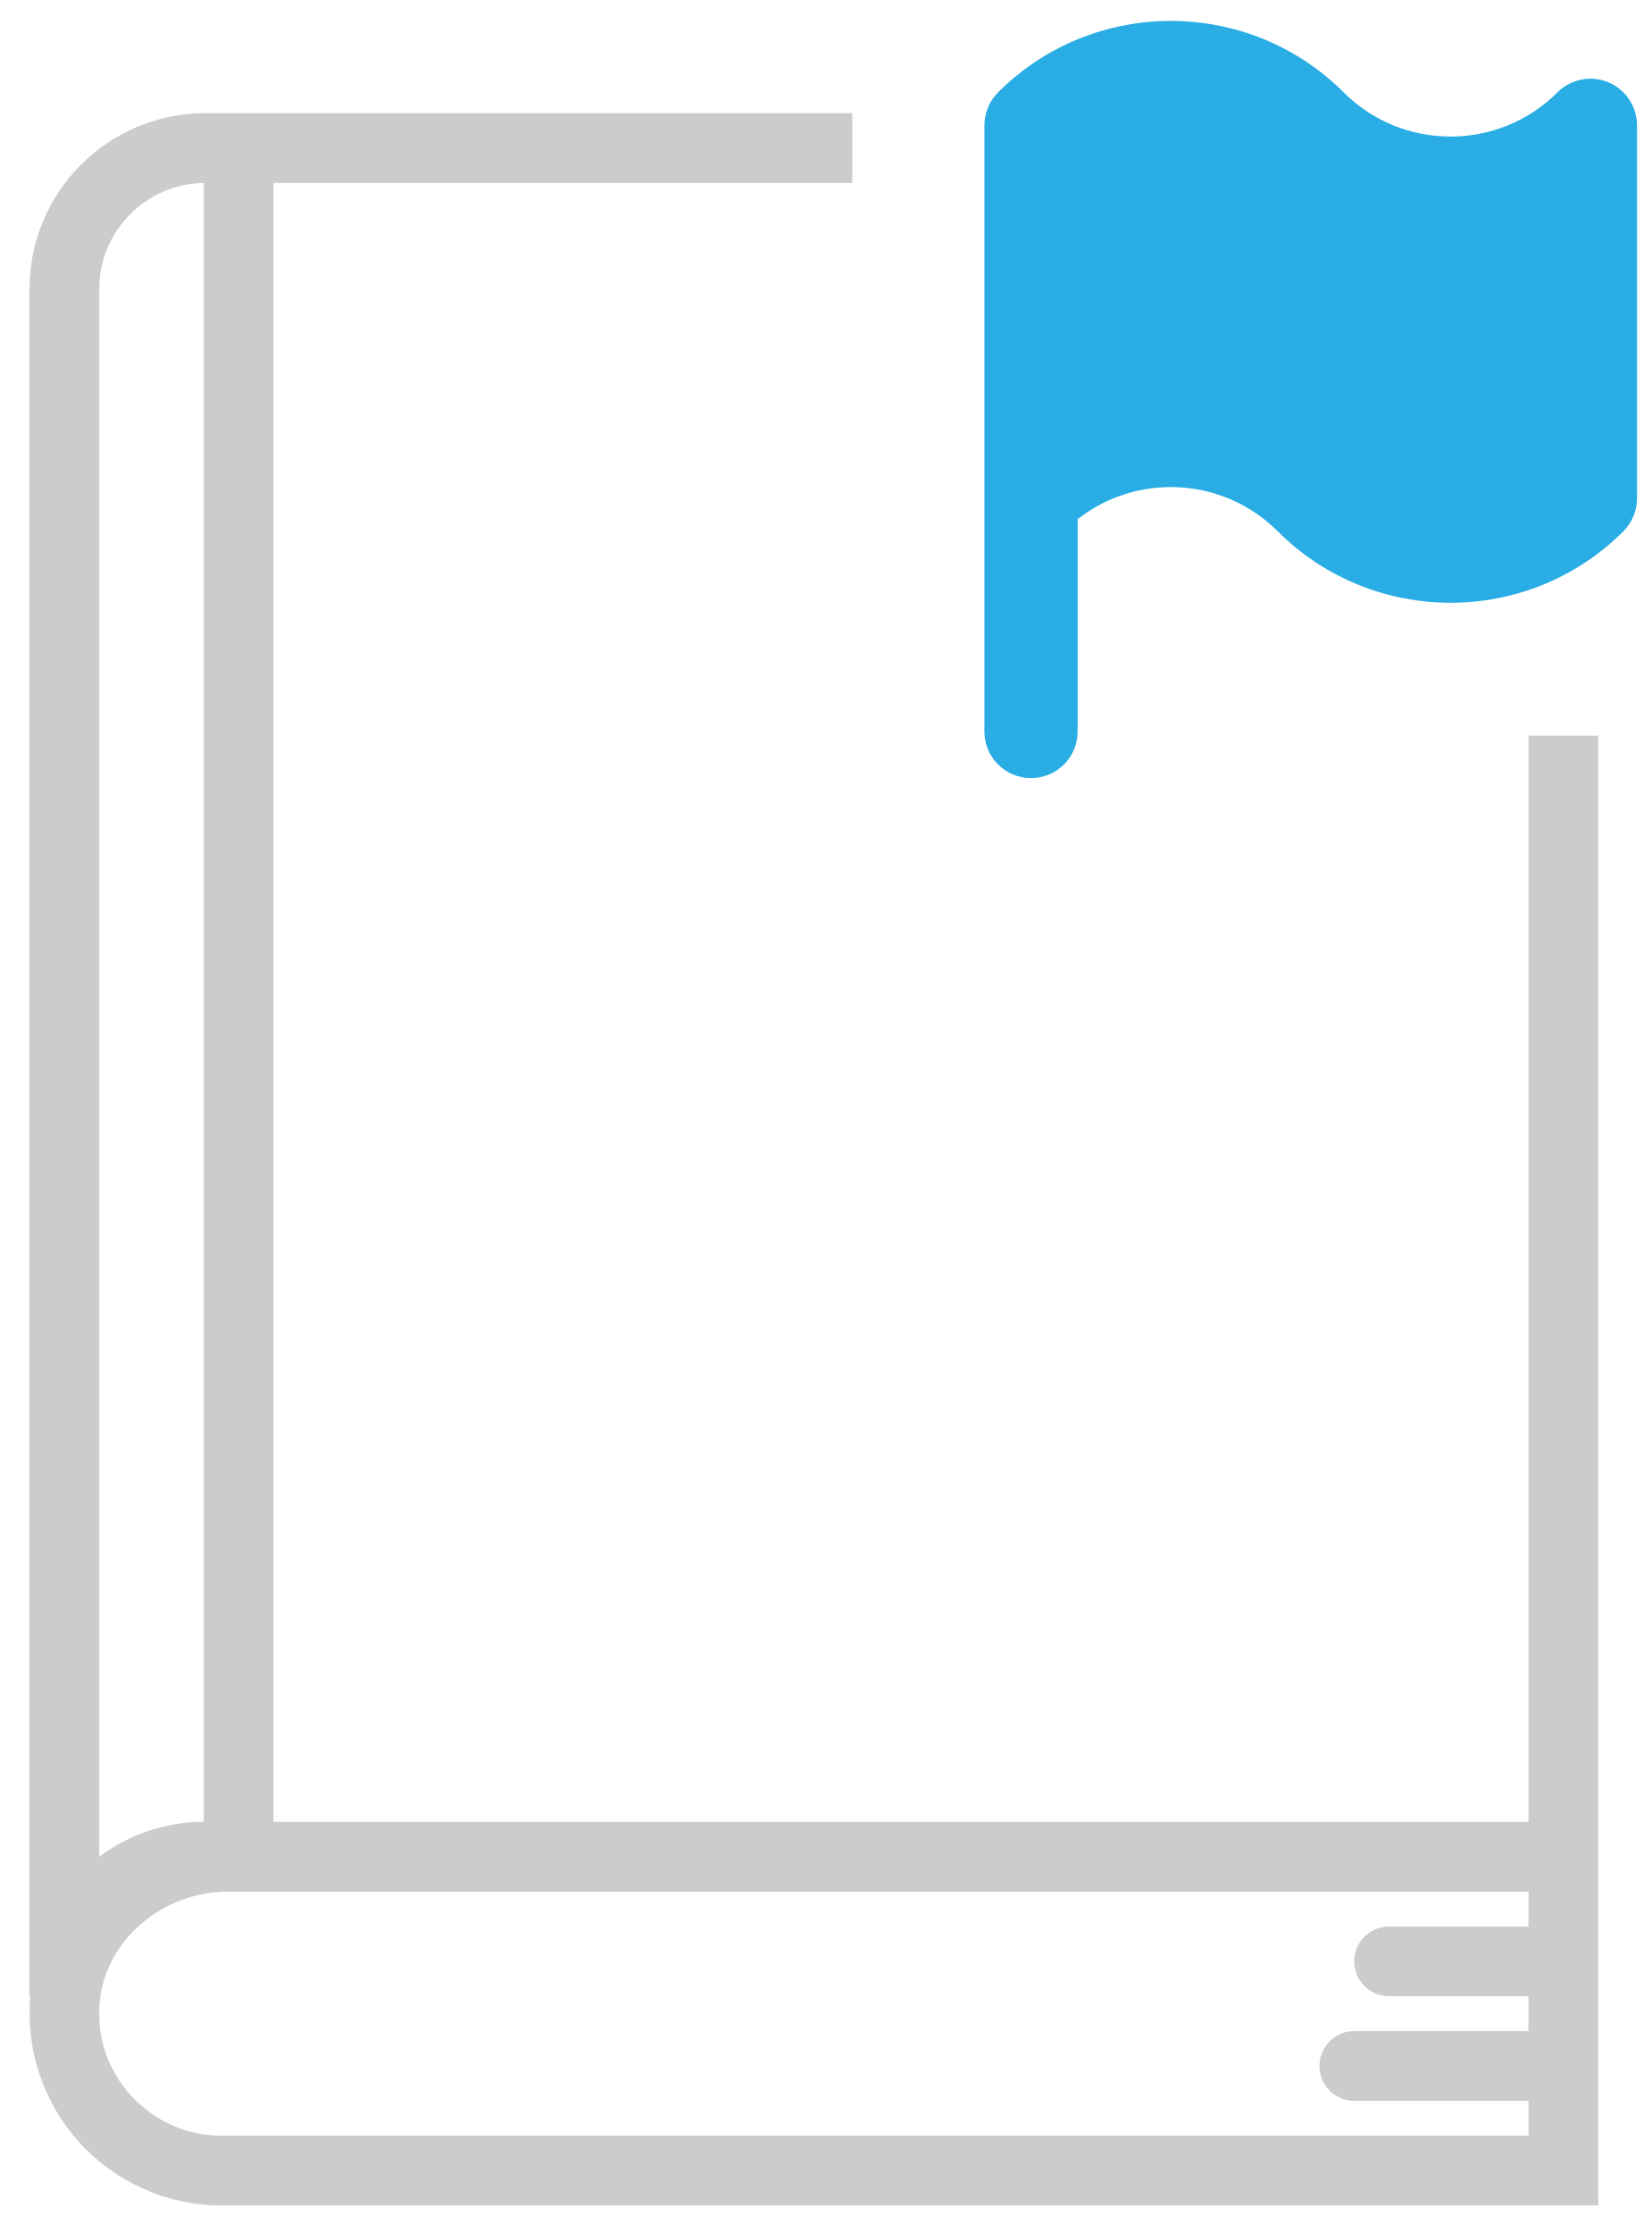
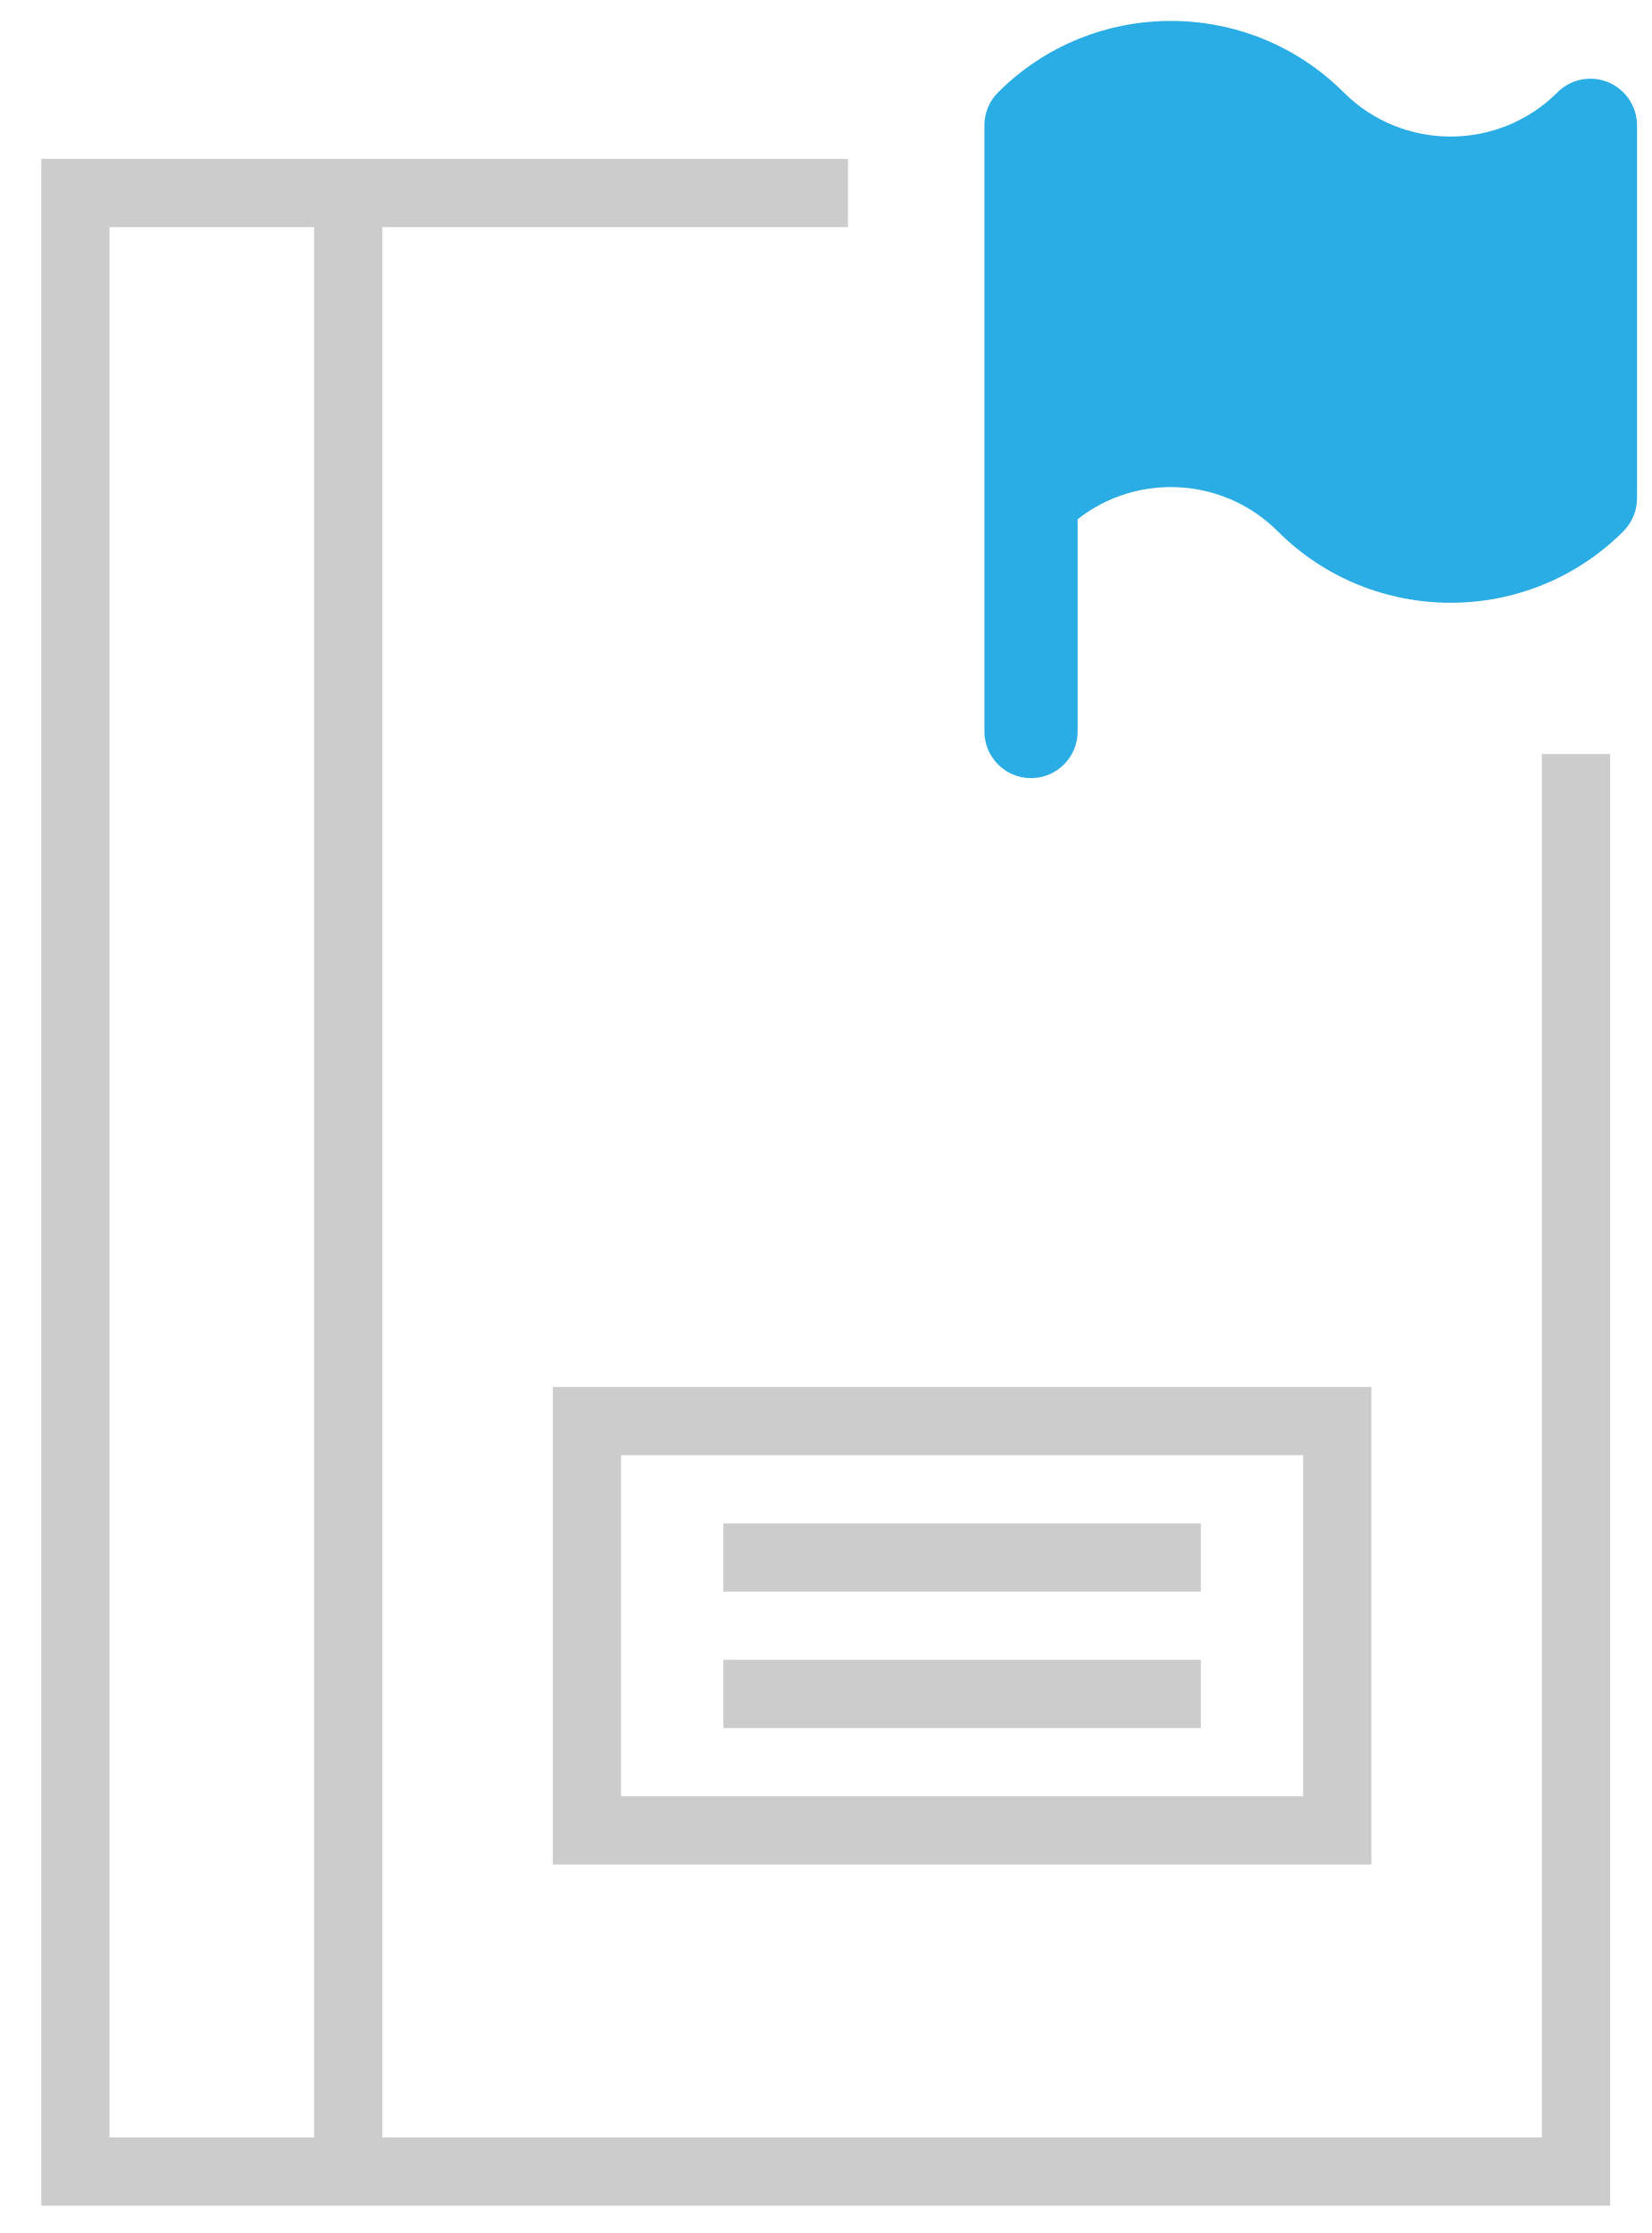
<svg xmlns="http://www.w3.org/2000/svg" version="1.1" id="Layer_1" x="0px" y="0px" width="108px" height="146px" viewBox="0 0 108 146" enable-background="new 0 0 108 146" xml:space="preserve">
+   <g>
+     <path fill="#CCCCCC" d="M25.004,139.752V14.848H55.46v-4.461H25.004H2.7v133.826h22.305H105.3V49.3h-4.462v90.452H25.004   L25.004,139.752z M20.543,14.848v124.904H7.161V14.848H20.543z" />
+     <path fill="#CCCCCC" d="M36.157,90.683v31.227h53.529V90.683H36.157z M40.617,117.449V95.144h44.608v22.305H40.617L40.617,117.449z   " />
+     <rect x="47.308" y="108.526" fill="#CCCCCC" width="31.227" height="4.461" />
+     <rect x="47.308" y="99.604" fill="#CCCCCC" width="31.227" height="4.461" />
+   </g>
  <path fill="#29ADE4" d="M105.178,5.377c-1.141-0.472-2.45-0.21-3.322,0.663c-3.853,3.85-10.122,3.852-13.98,0  c-6.234-6.229-16.372-6.229-22.603,0c-0.572,0.57-0.893,1.347-0.893,2.155v39.632c0,1.683,1.361,3.048,3.048,3.048  c1.688,0,3.049-1.366,3.049-3.048V33.947c3.874-3.043,9.515-2.781,13.087,0.792c6.235,6.229,16.375,6.229,22.603,0  c0.571-0.575,0.894-1.349,0.894-2.156V8.195C107.06,6.959,106.315,5.851,105.178,5.377z" />
-   <rect x="1.927" y="7.399" fill="none" width="102.6" height="136.8" />
-   <path fill="#CCCCCC" d="M99.962,48.1v71.018H56.645H24.727h-6.835V11.964h37.845V7.399h-42.31c-6.346,0-11.5,5.154-11.5,11.5  v111.618h0.056c-0.312,3.474,0.846,6.947,3.184,9.541c2.383,2.627,5.778,4.142,9.296,4.142h90.064V48.1H99.962z M6.492,18.899  c0-3.796,3.05-6.88,6.835-6.936v107.153c-2.561,0-4.932,0.857-6.835,2.283V18.899z M99.962,125.963h-9.117  c-1.259,0-2.282,1.014-2.282,2.271c0,1.27,1.023,2.282,2.282,2.282h9.117v2.282H88.563c-1.259,0-2.271,1.024-2.271,2.282  s1.013,2.282,2.271,2.282h11.399v2.271h-85.5c-2.237,0-4.397-0.958-5.911-2.639c-1.537-1.692-2.249-3.886-2.026-6.156  c0.412-4.02,4.108-7.159,8.428-7.159h10.643h32.464h41.903V125.963z" />
</svg>
